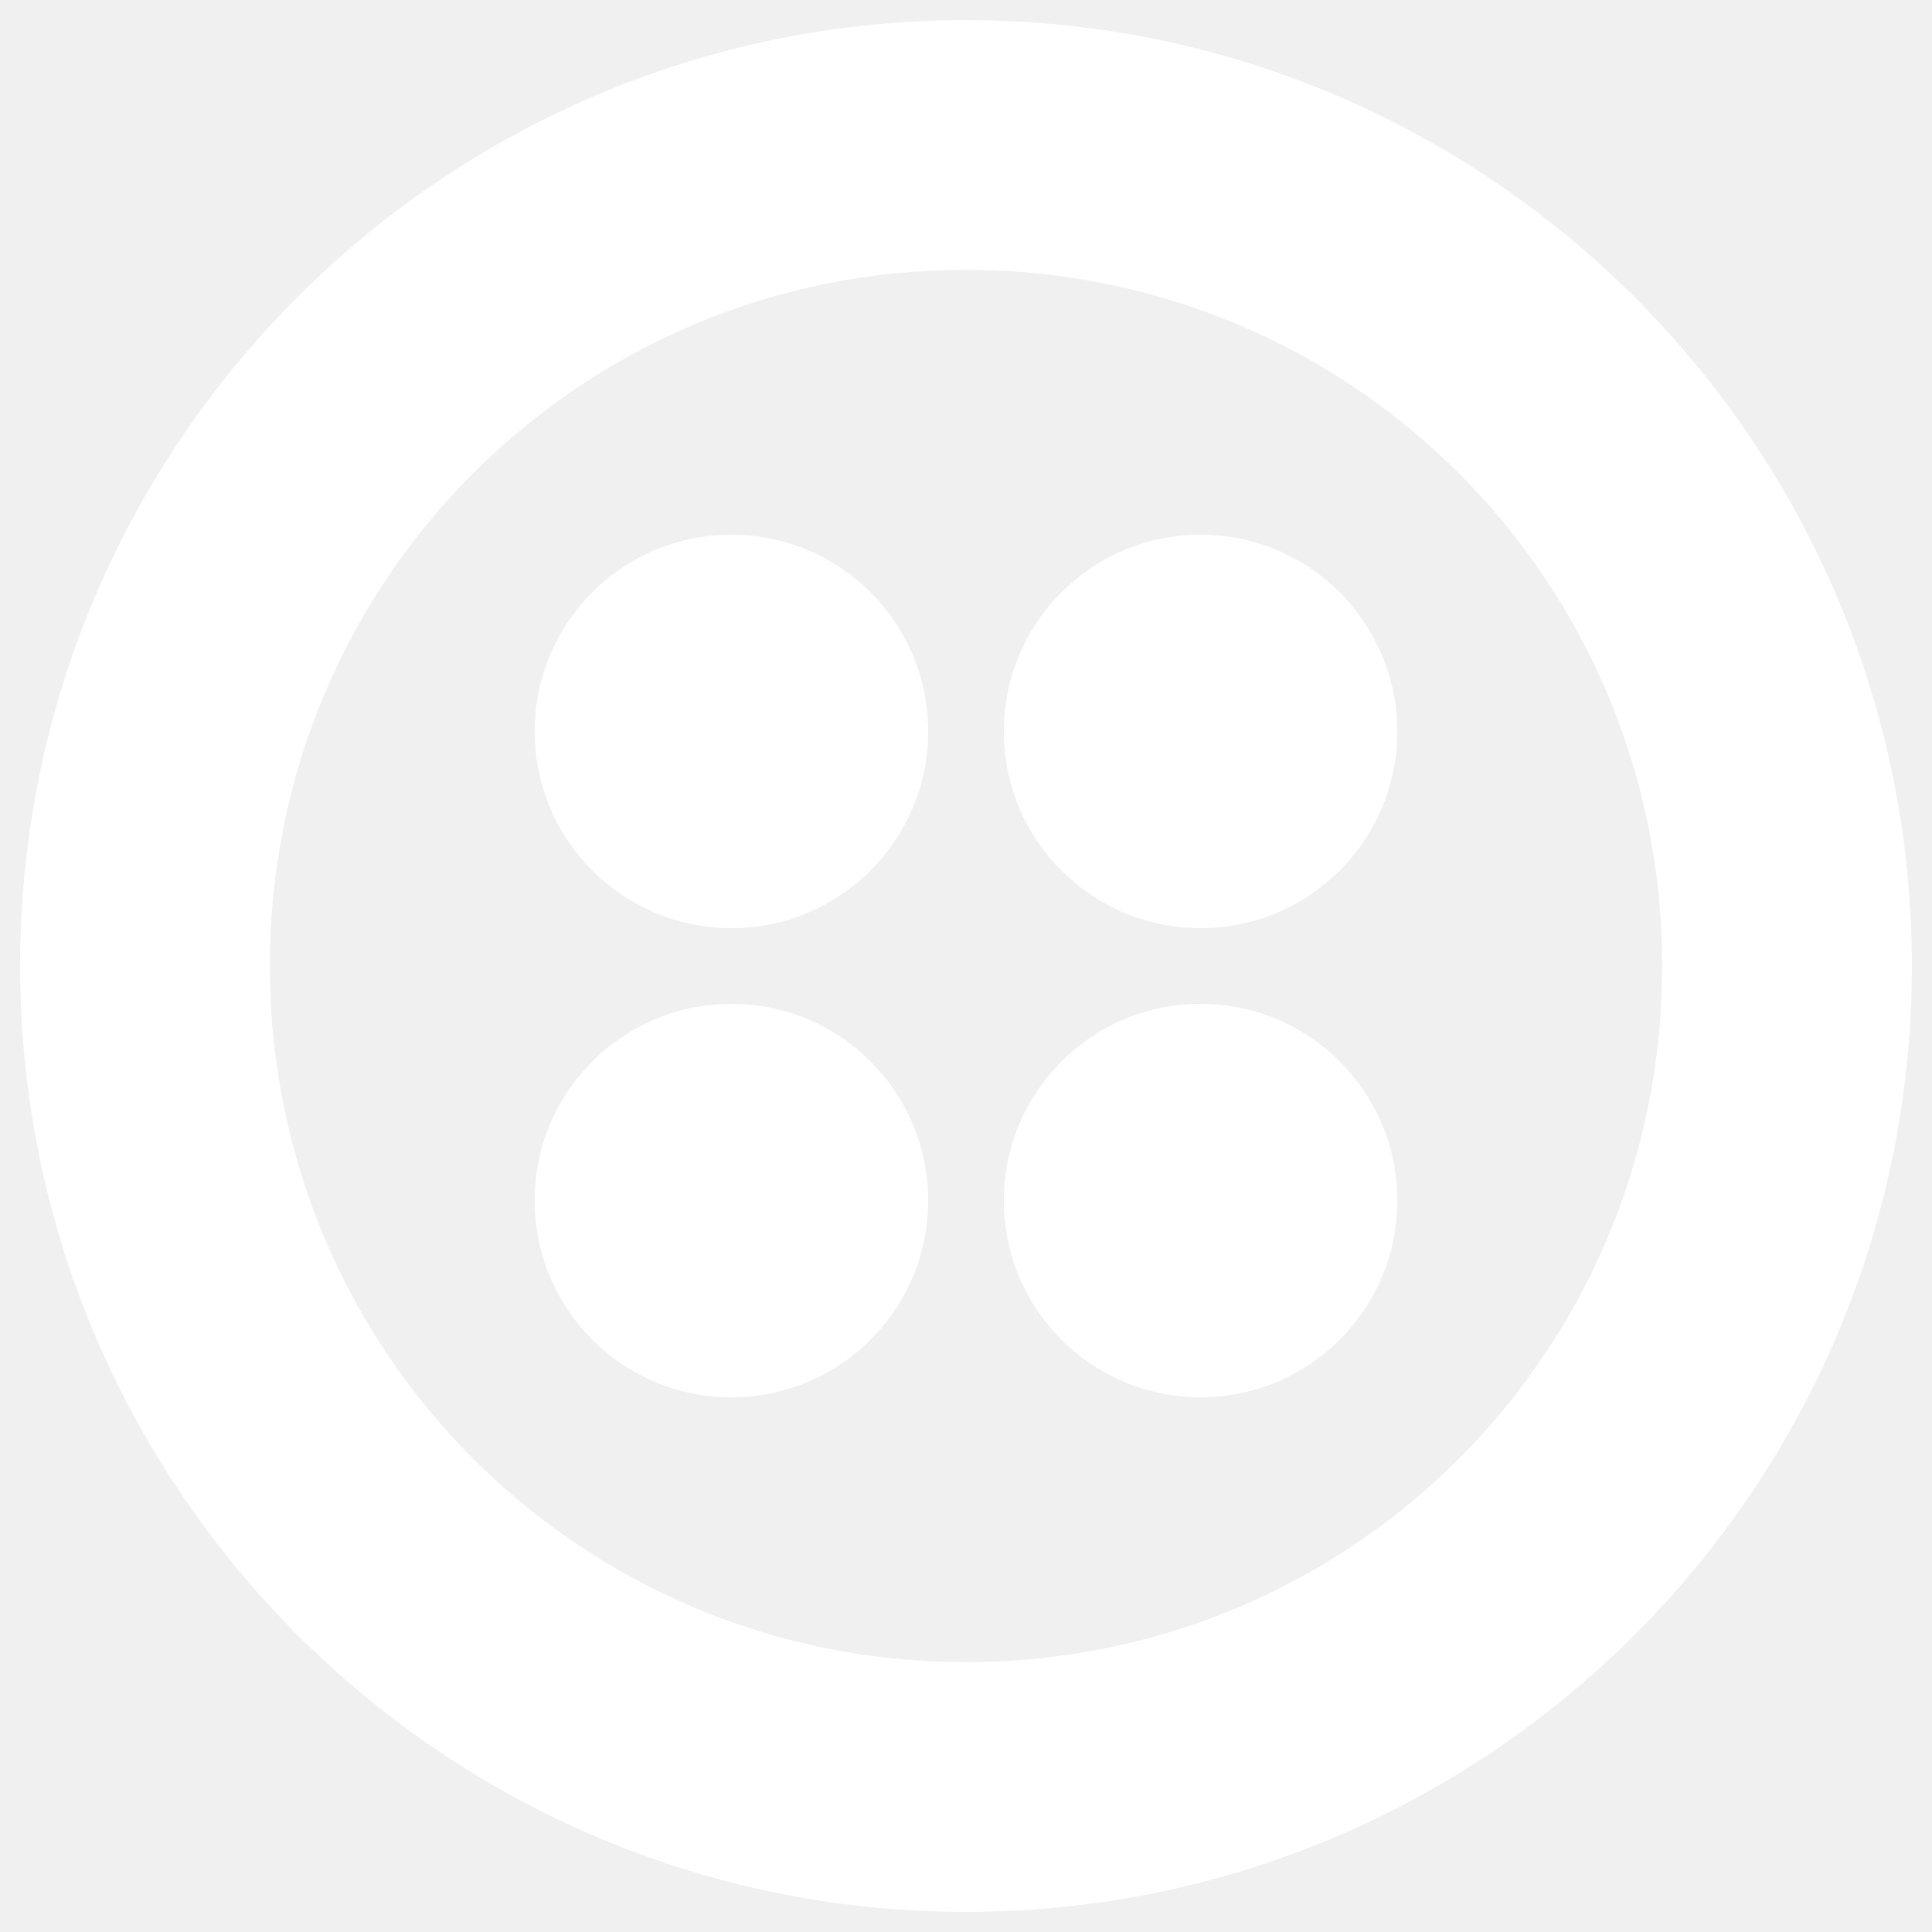
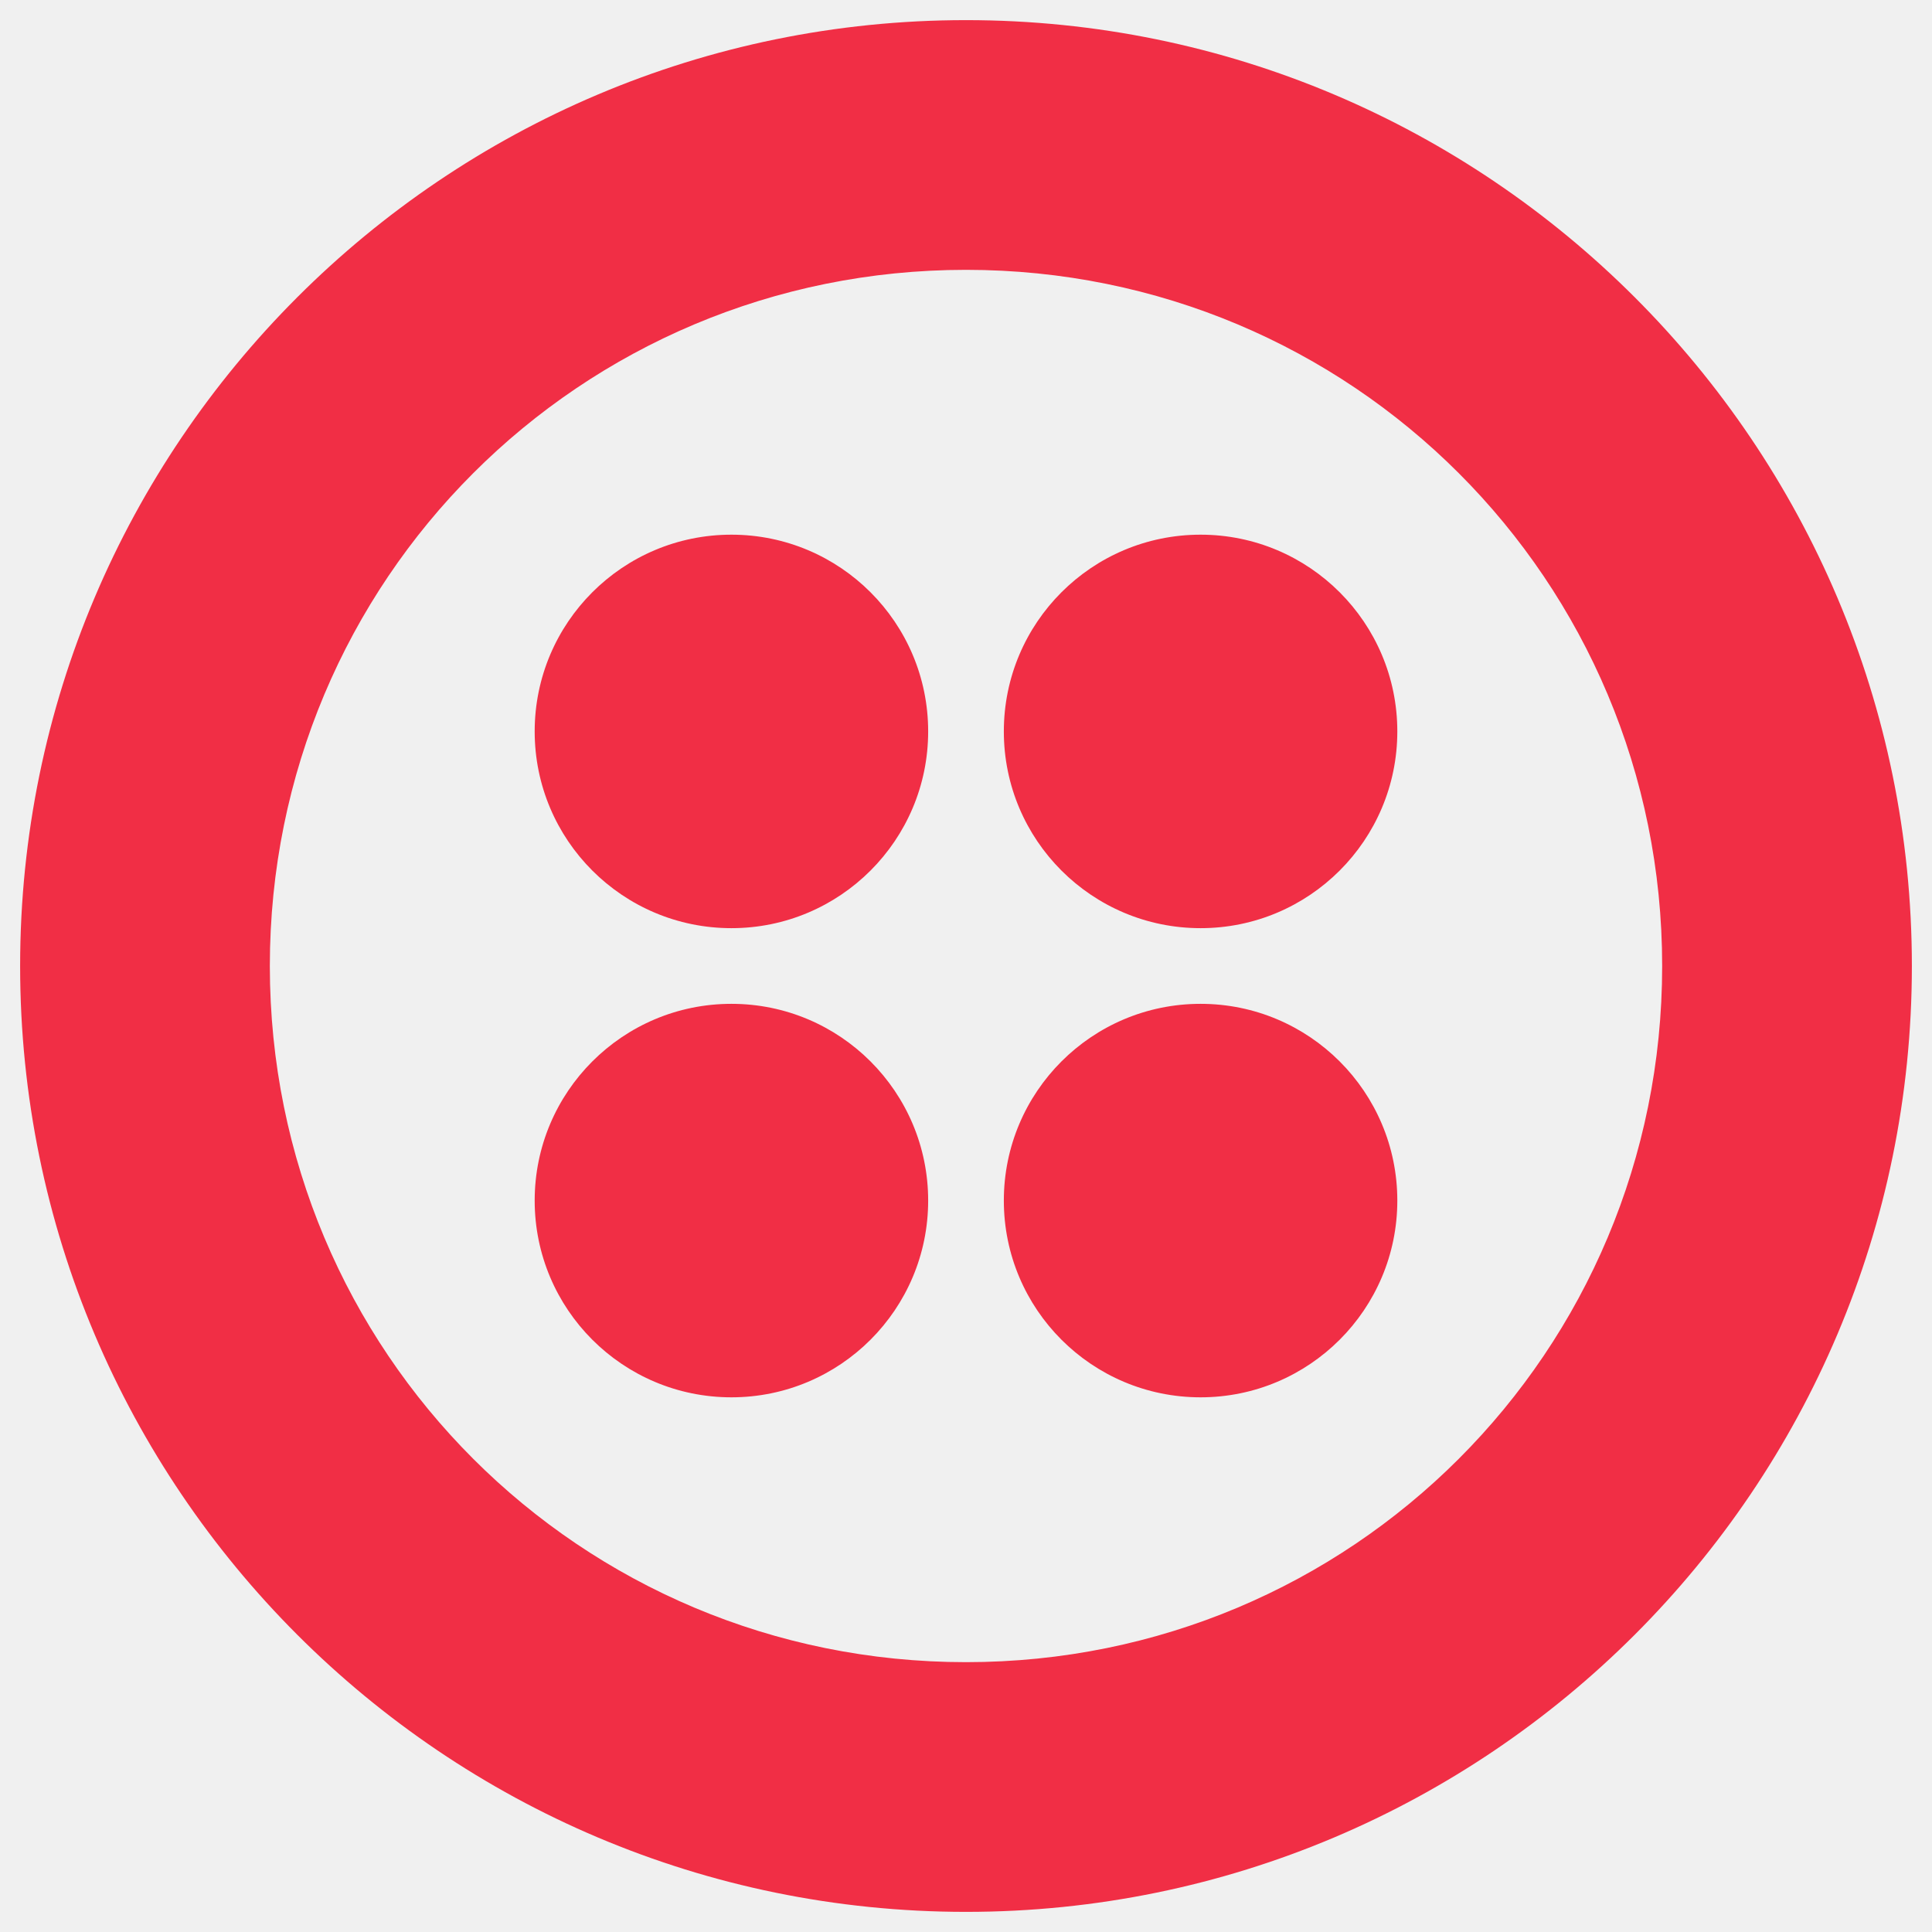
<svg xmlns="http://www.w3.org/2000/svg" fill="none" viewBox="0 0 24 24" id="Twilio-Icon--Streamline-Svg-Logos" height="24" width="24">
-   <path fill="white" d="M12 0.25c6.486 0 11.75 5.264 11.75 11.75S18.486 23.75 12 23.75 0.25 18.486 0.25 12 5.514 0.25 12 0.25Zm0 3.102c-4.794 0 -8.648 3.854 -8.648 8.648S7.206 20.648 12 20.648 20.648 16.794 20.648 12 16.794 3.352 12 3.352ZM14.914 12.47c1.35 0 2.444 1.094 2.444 2.444s-1.094 2.444 -2.444 2.444 -2.444 -1.094 -2.444 -2.444 1.094 -2.444 2.444 -2.444Zm-5.828 0c1.35 0 2.444 1.094 2.444 2.444s-1.094 2.444 -2.444 2.444 -2.444 -1.094 -2.444 -2.444 1.094 -2.444 2.444 -2.444Zm5.828 -5.828c1.35 0 2.444 1.094 2.444 2.444s-1.094 2.444 -2.444 2.444 -2.444 -1.094 -2.444 -2.444 1.094 -2.444 2.444 -2.444Zm-5.828 0c1.35 0 2.444 1.094 2.444 2.444s-1.094 2.444 -2.444 2.444 -2.444 -1.094 -2.444 -2.444 1.094 -2.444 2.444 -2.444Z" stroke-width="0.25" />
+   <path fill="#f12e45" d="M12 0.25c6.486 0 11.75 5.264 11.75 11.75S18.486 23.75 12 23.75 0.25 18.486 0.25 12 5.514 0.25 12 0.25Zm0 3.102c-4.794 0 -8.648 3.854 -8.648 8.648S7.206 20.648 12 20.648 20.648 16.794 20.648 12 16.794 3.352 12 3.352ZM14.914 12.47c1.35 0 2.444 1.094 2.444 2.444s-1.094 2.444 -2.444 2.444 -2.444 -1.094 -2.444 -2.444 1.094 -2.444 2.444 -2.444Zm-5.828 0c1.35 0 2.444 1.094 2.444 2.444s-1.094 2.444 -2.444 2.444 -2.444 -1.094 -2.444 -2.444 1.094 -2.444 2.444 -2.444Zm5.828 -5.828c1.35 0 2.444 1.094 2.444 2.444s-1.094 2.444 -2.444 2.444 -2.444 -1.094 -2.444 -2.444 1.094 -2.444 2.444 -2.444Zm-5.828 0c1.35 0 2.444 1.094 2.444 2.444s-1.094 2.444 -2.444 2.444 -2.444 -1.094 -2.444 -2.444 1.094 -2.444 2.444 -2.444Z" stroke-width="0.25" />
</svg>
